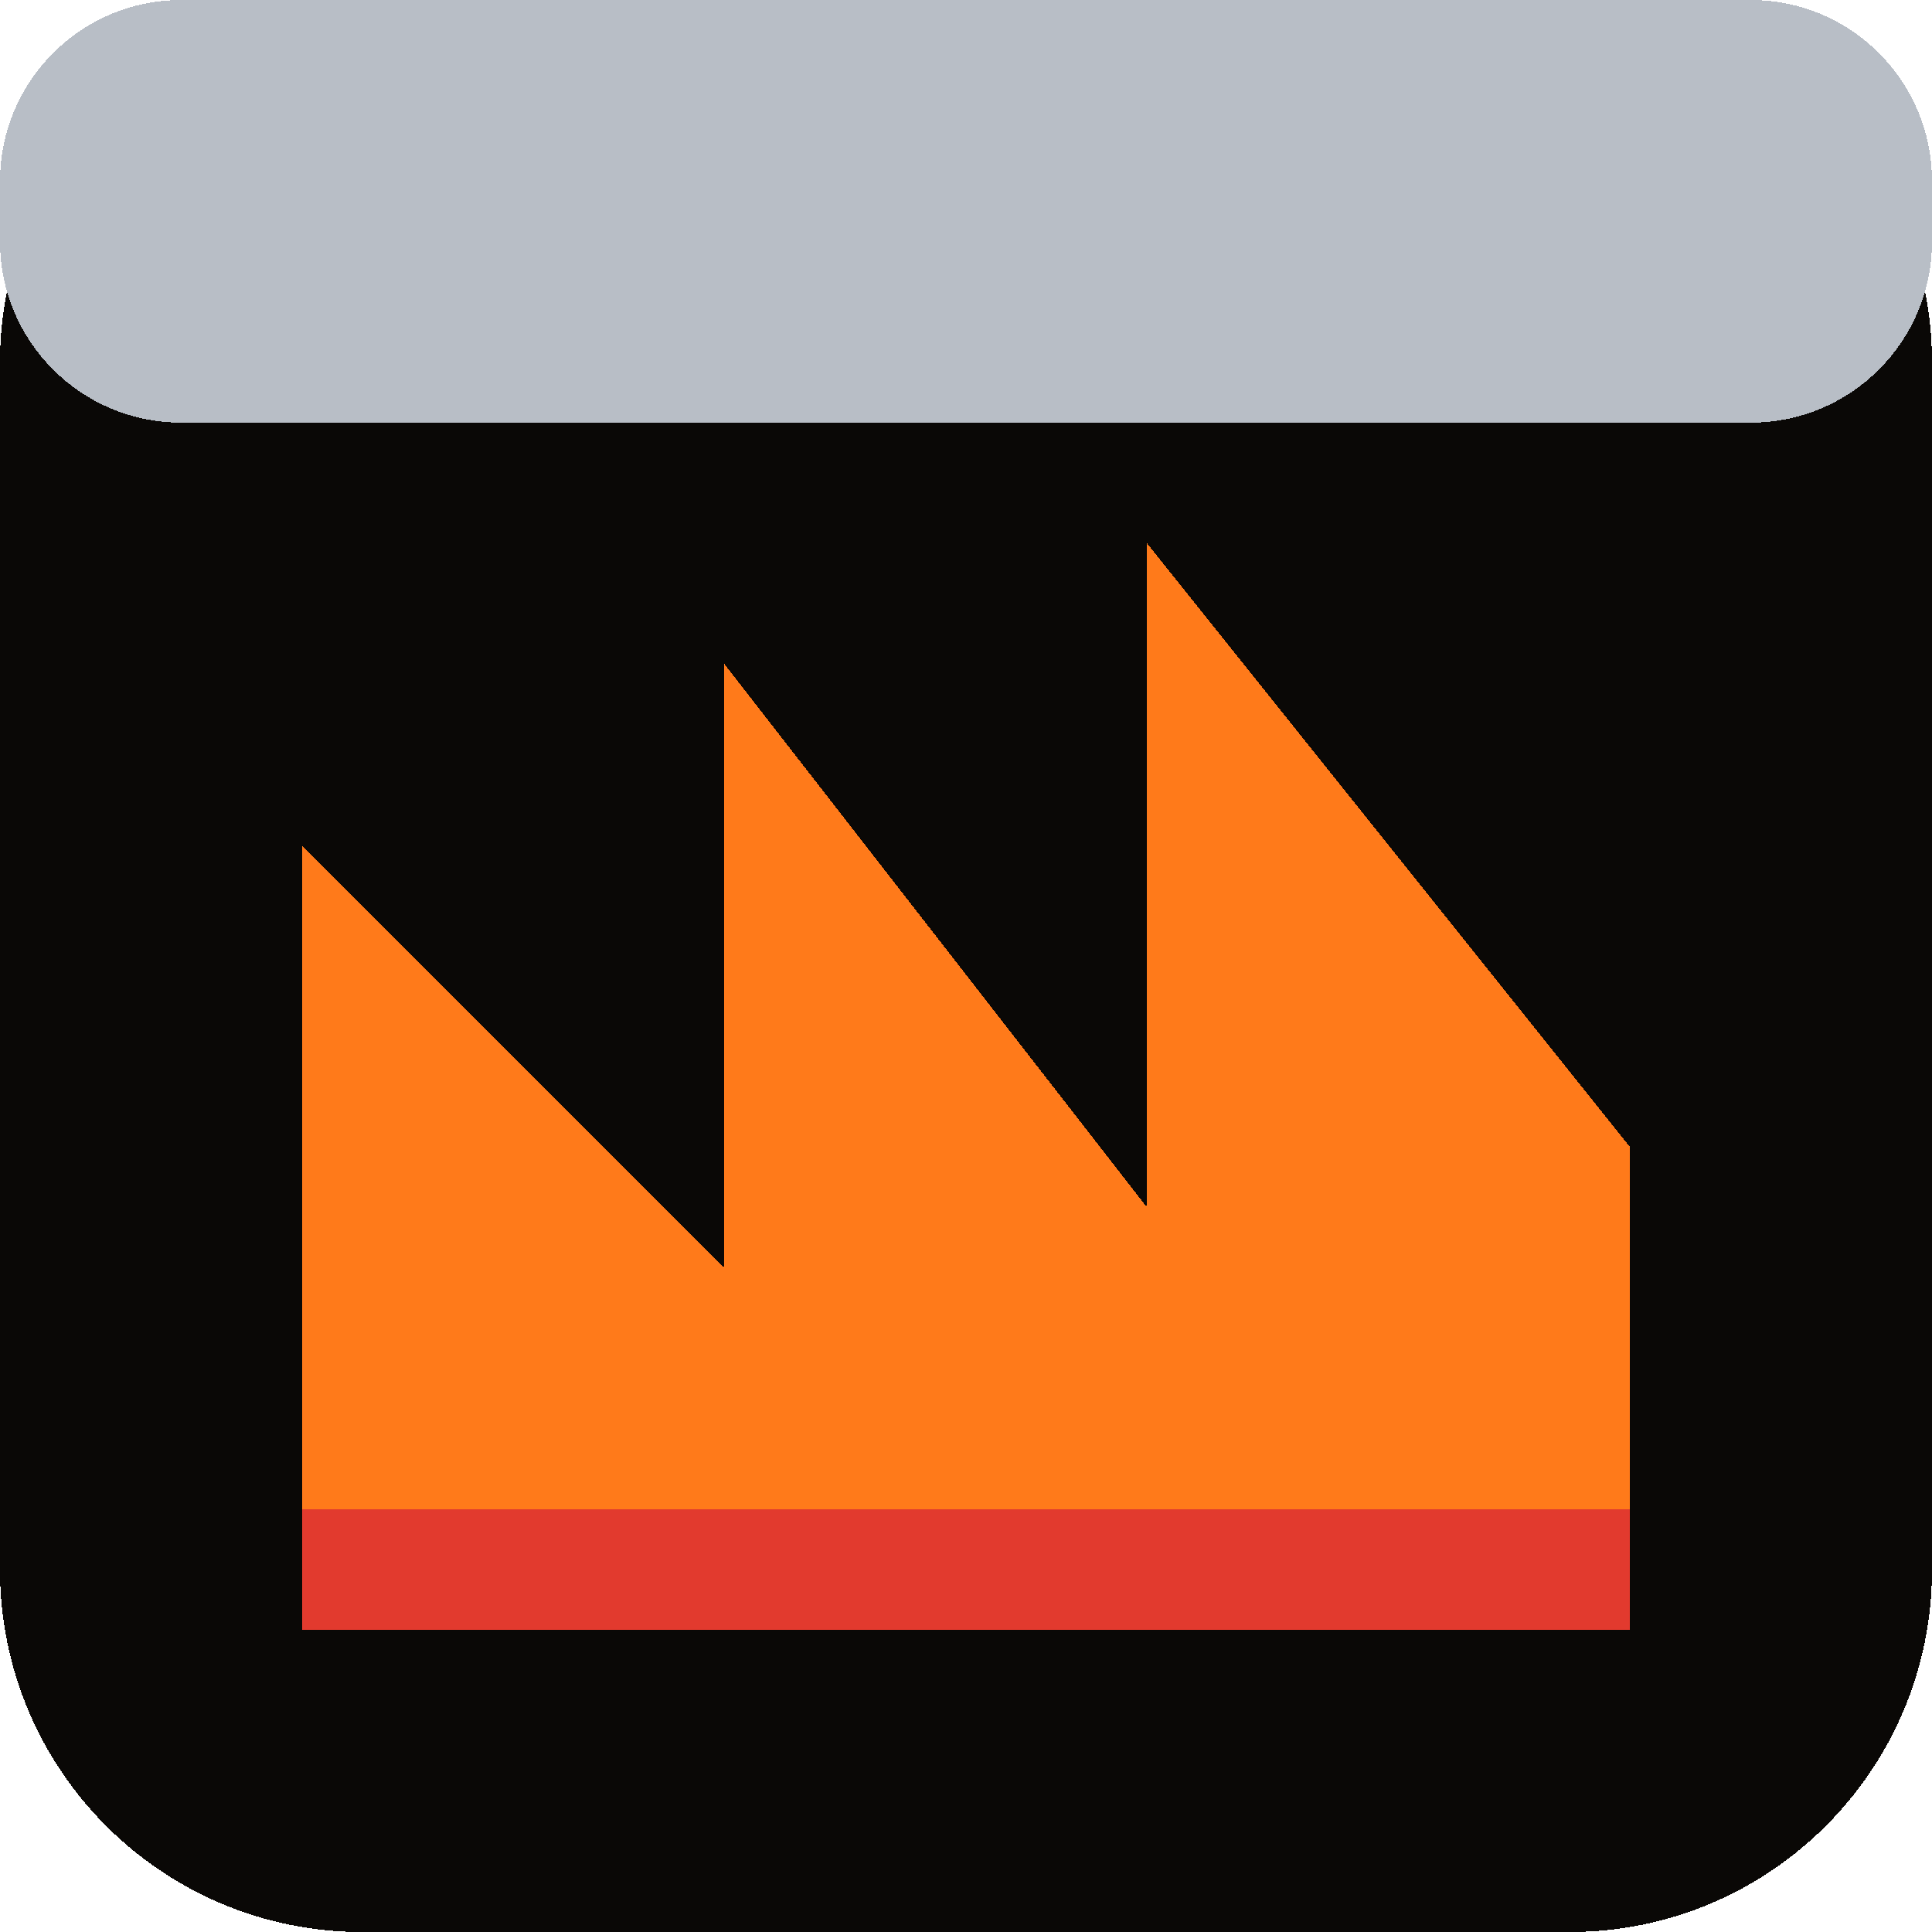
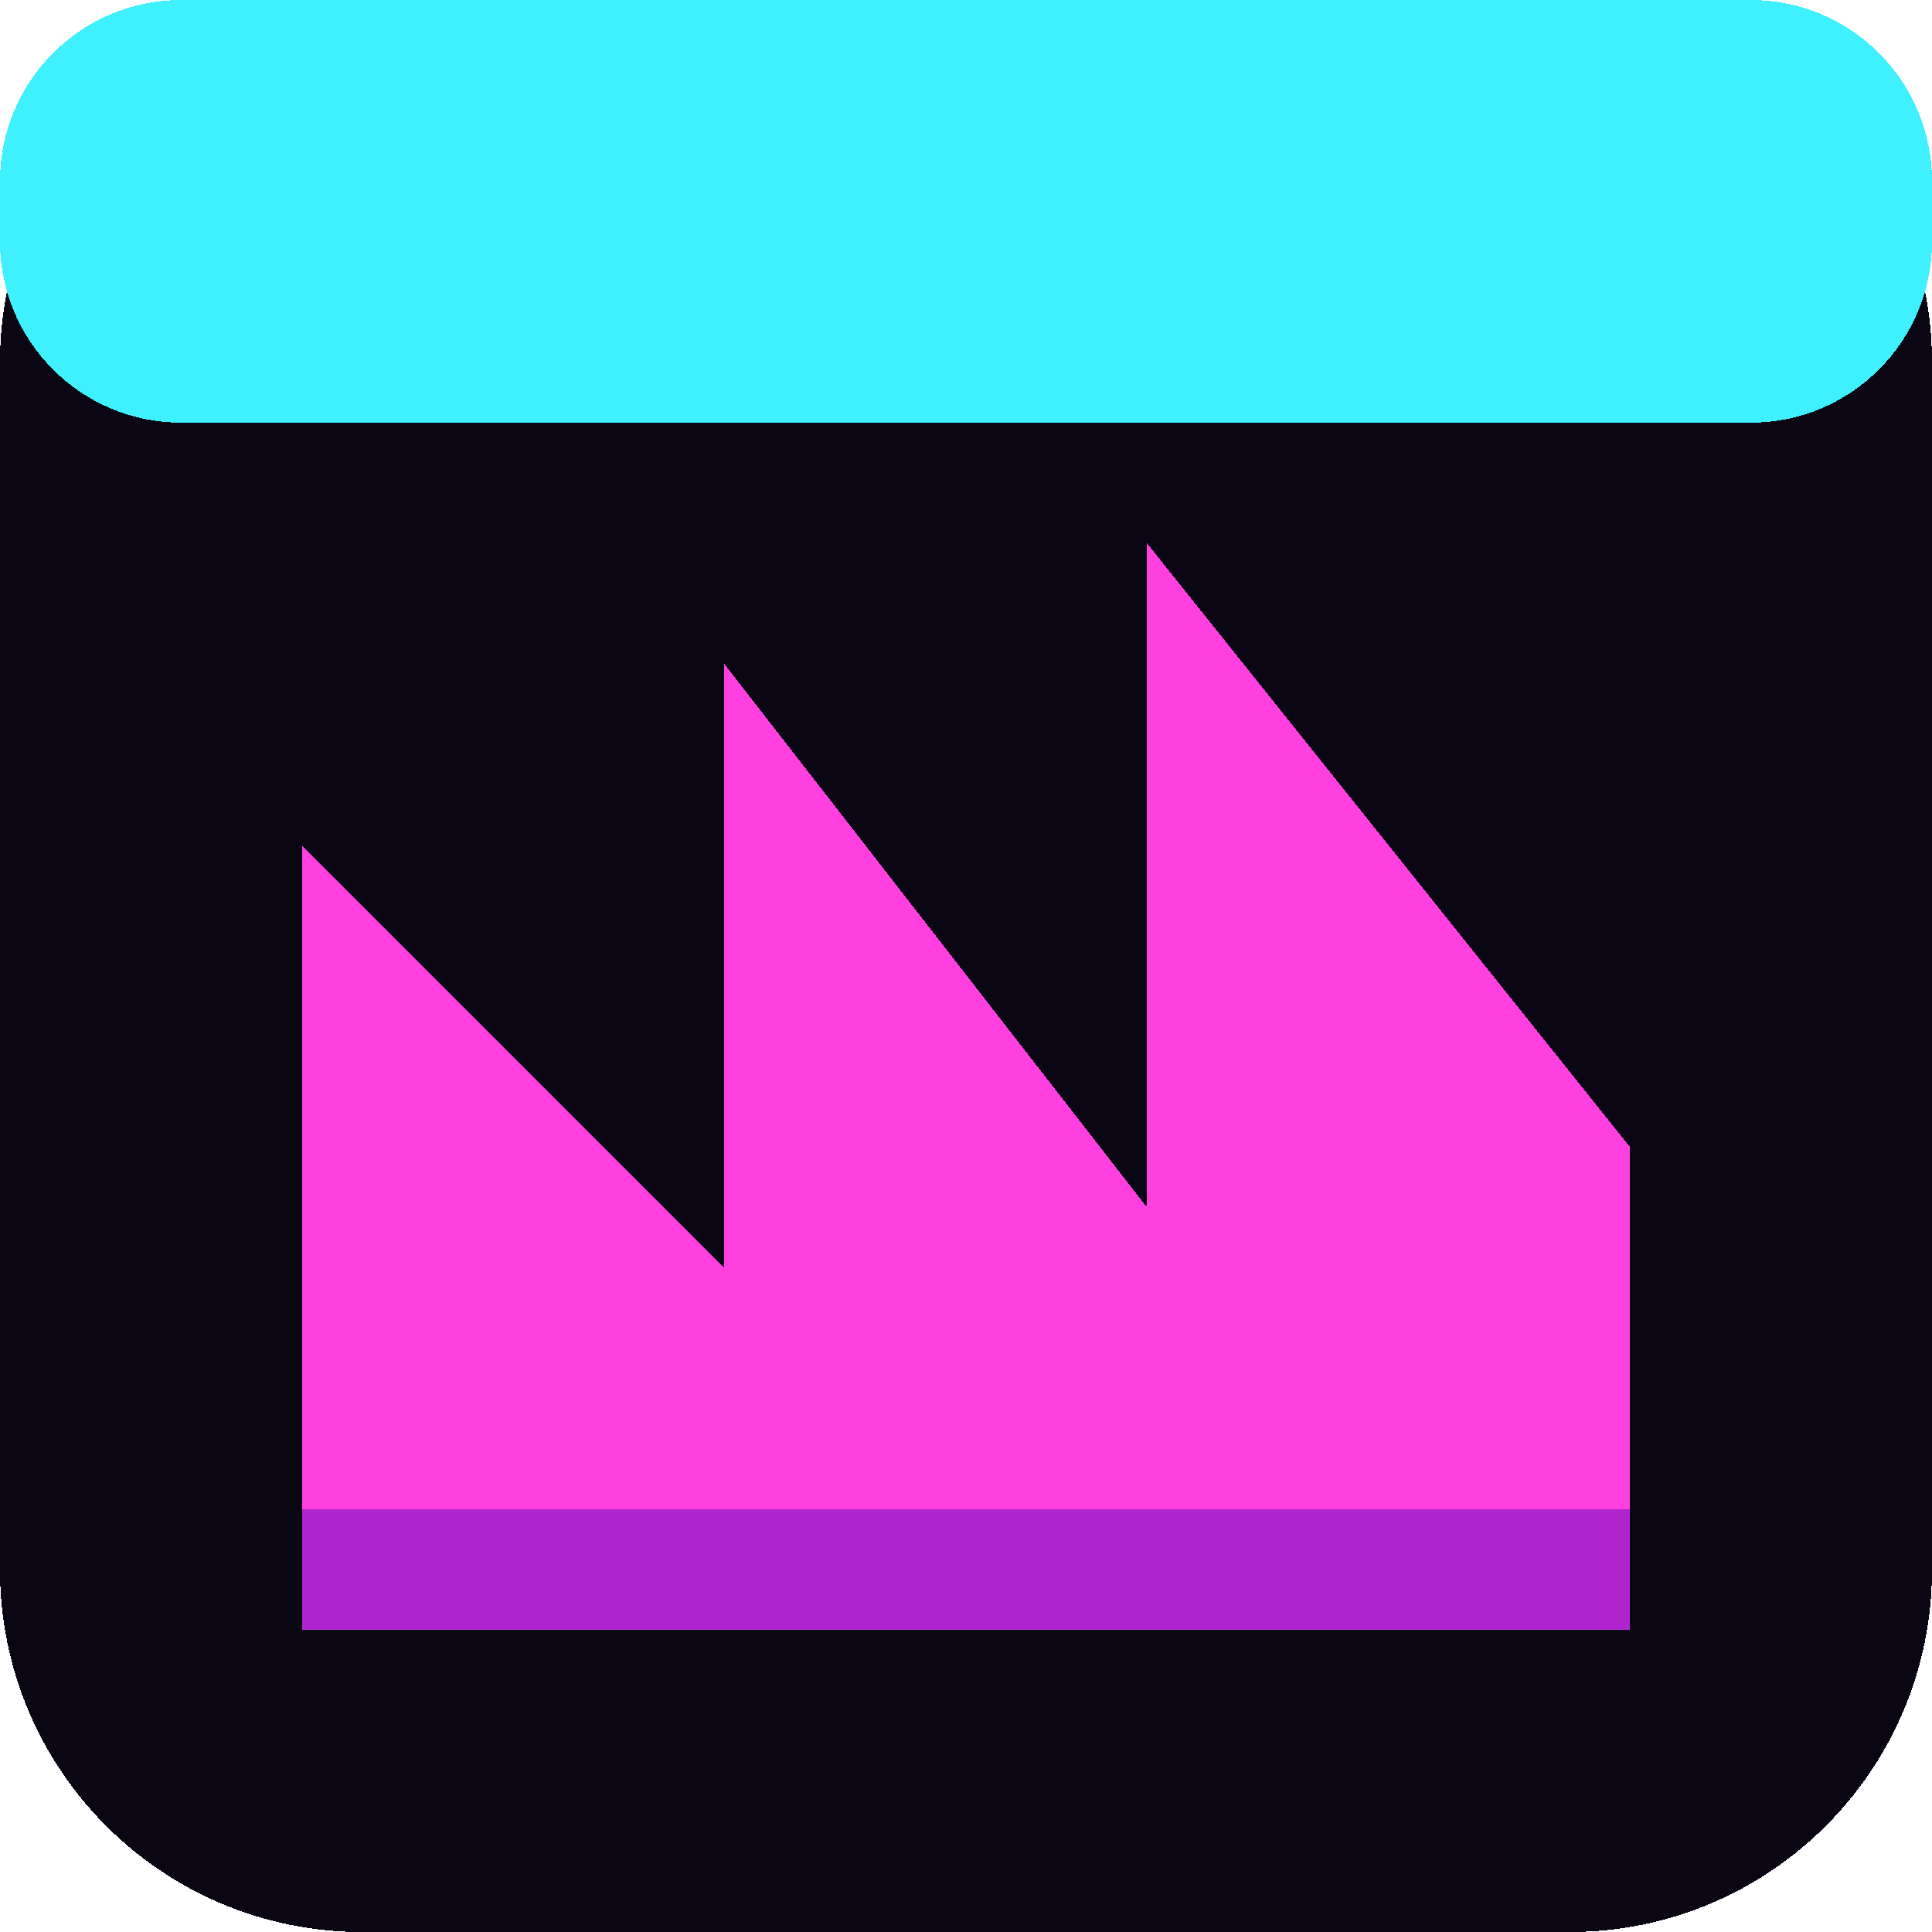
<svg xmlns="http://www.w3.org/2000/svg" viewBox="0 0 32 32" shape-rendering="crispEdges">
-   <rect width="32" height="32" rx="6" fill="#0a0806" />
-   <rect x="0" y="0" width="32" height="7" rx="3" fill="#b8bec6" />
-   <path d="M5 26 L5 14 L12 21 L12 11 L19 20 L19 9 L27 19 L27 26Z" fill="#ff7a1a" />
-   <rect x="5" y="25" width="22" height="2" fill="#e23a2e" />
+   <rect width="32" height="32" rx="6" fill="#0a0614" />
+   <rect x="0" y="0" width="32" height="7" rx="3" fill="#3ff0ff" />
+   <path d="M5 26 L5 14 L12 21 L12 11 L19 20 L19 9 L27 19 L27 26Z" fill="#ff3fe0" />
+   <rect x="5" y="25" width="22" height="2" fill="#b024d0" />
</svg>
